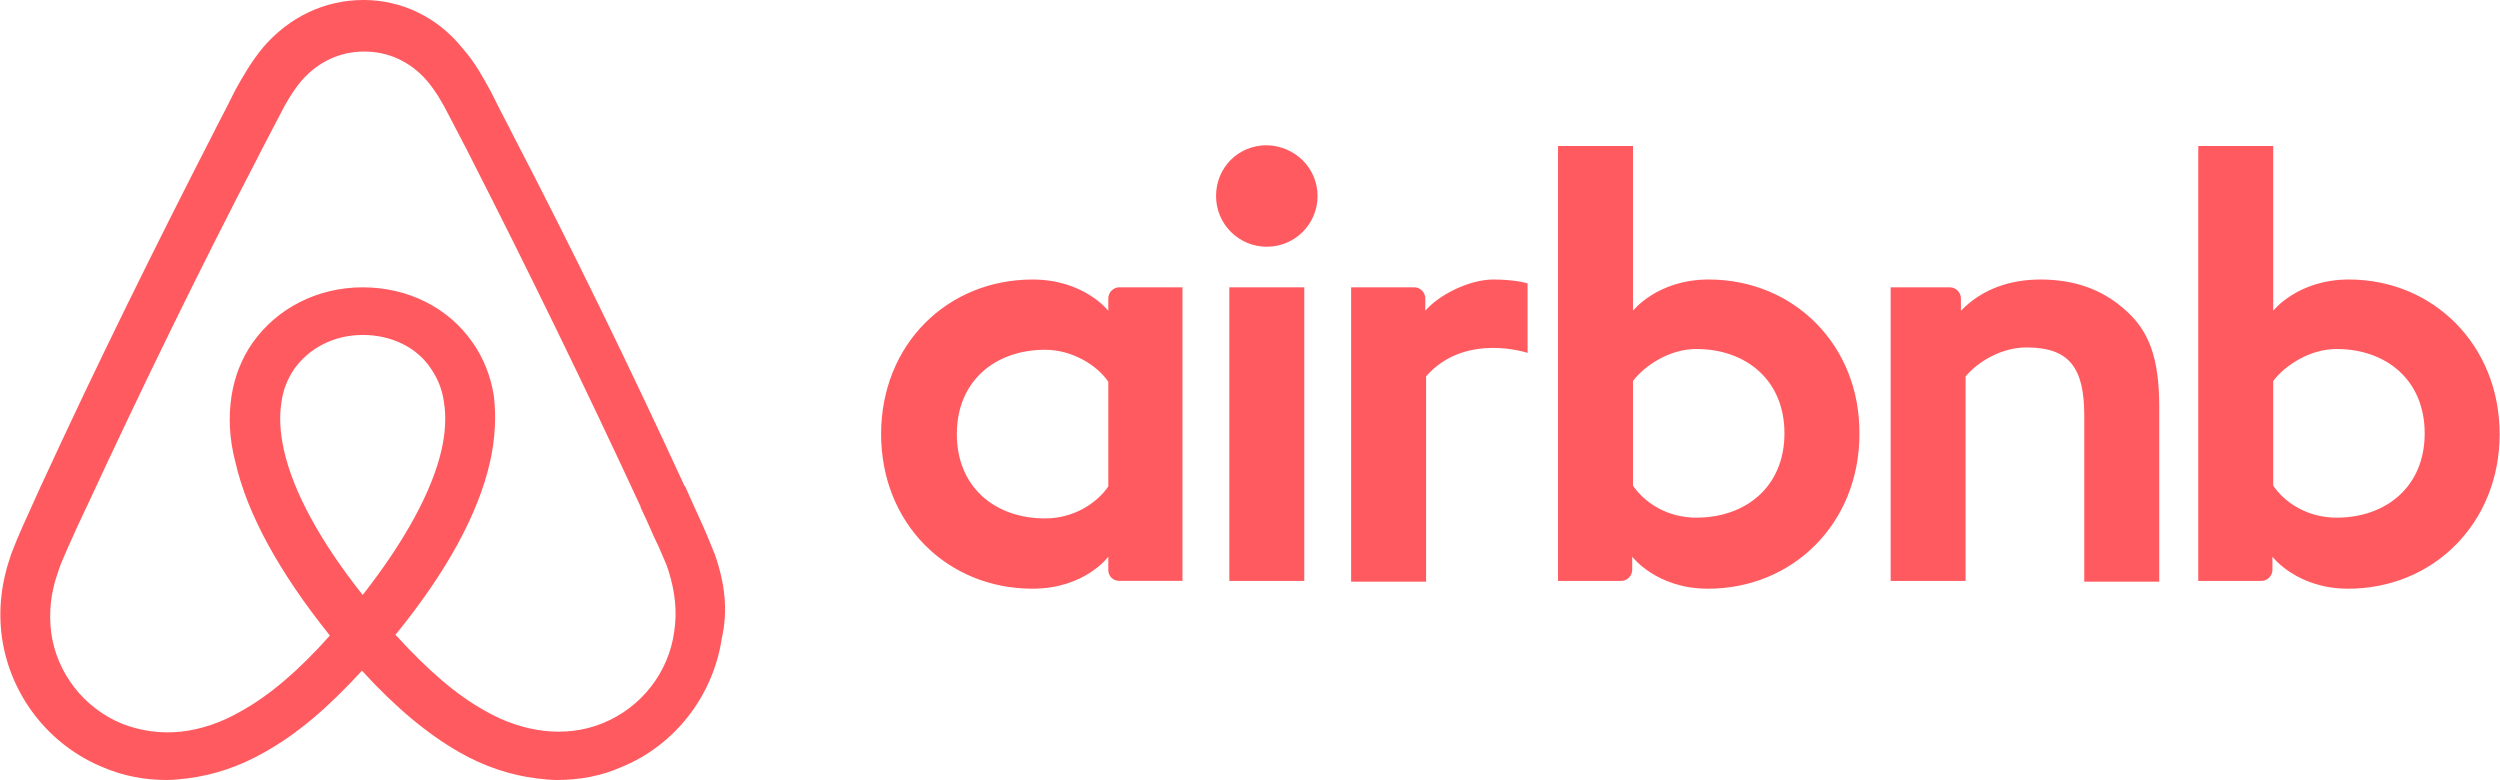
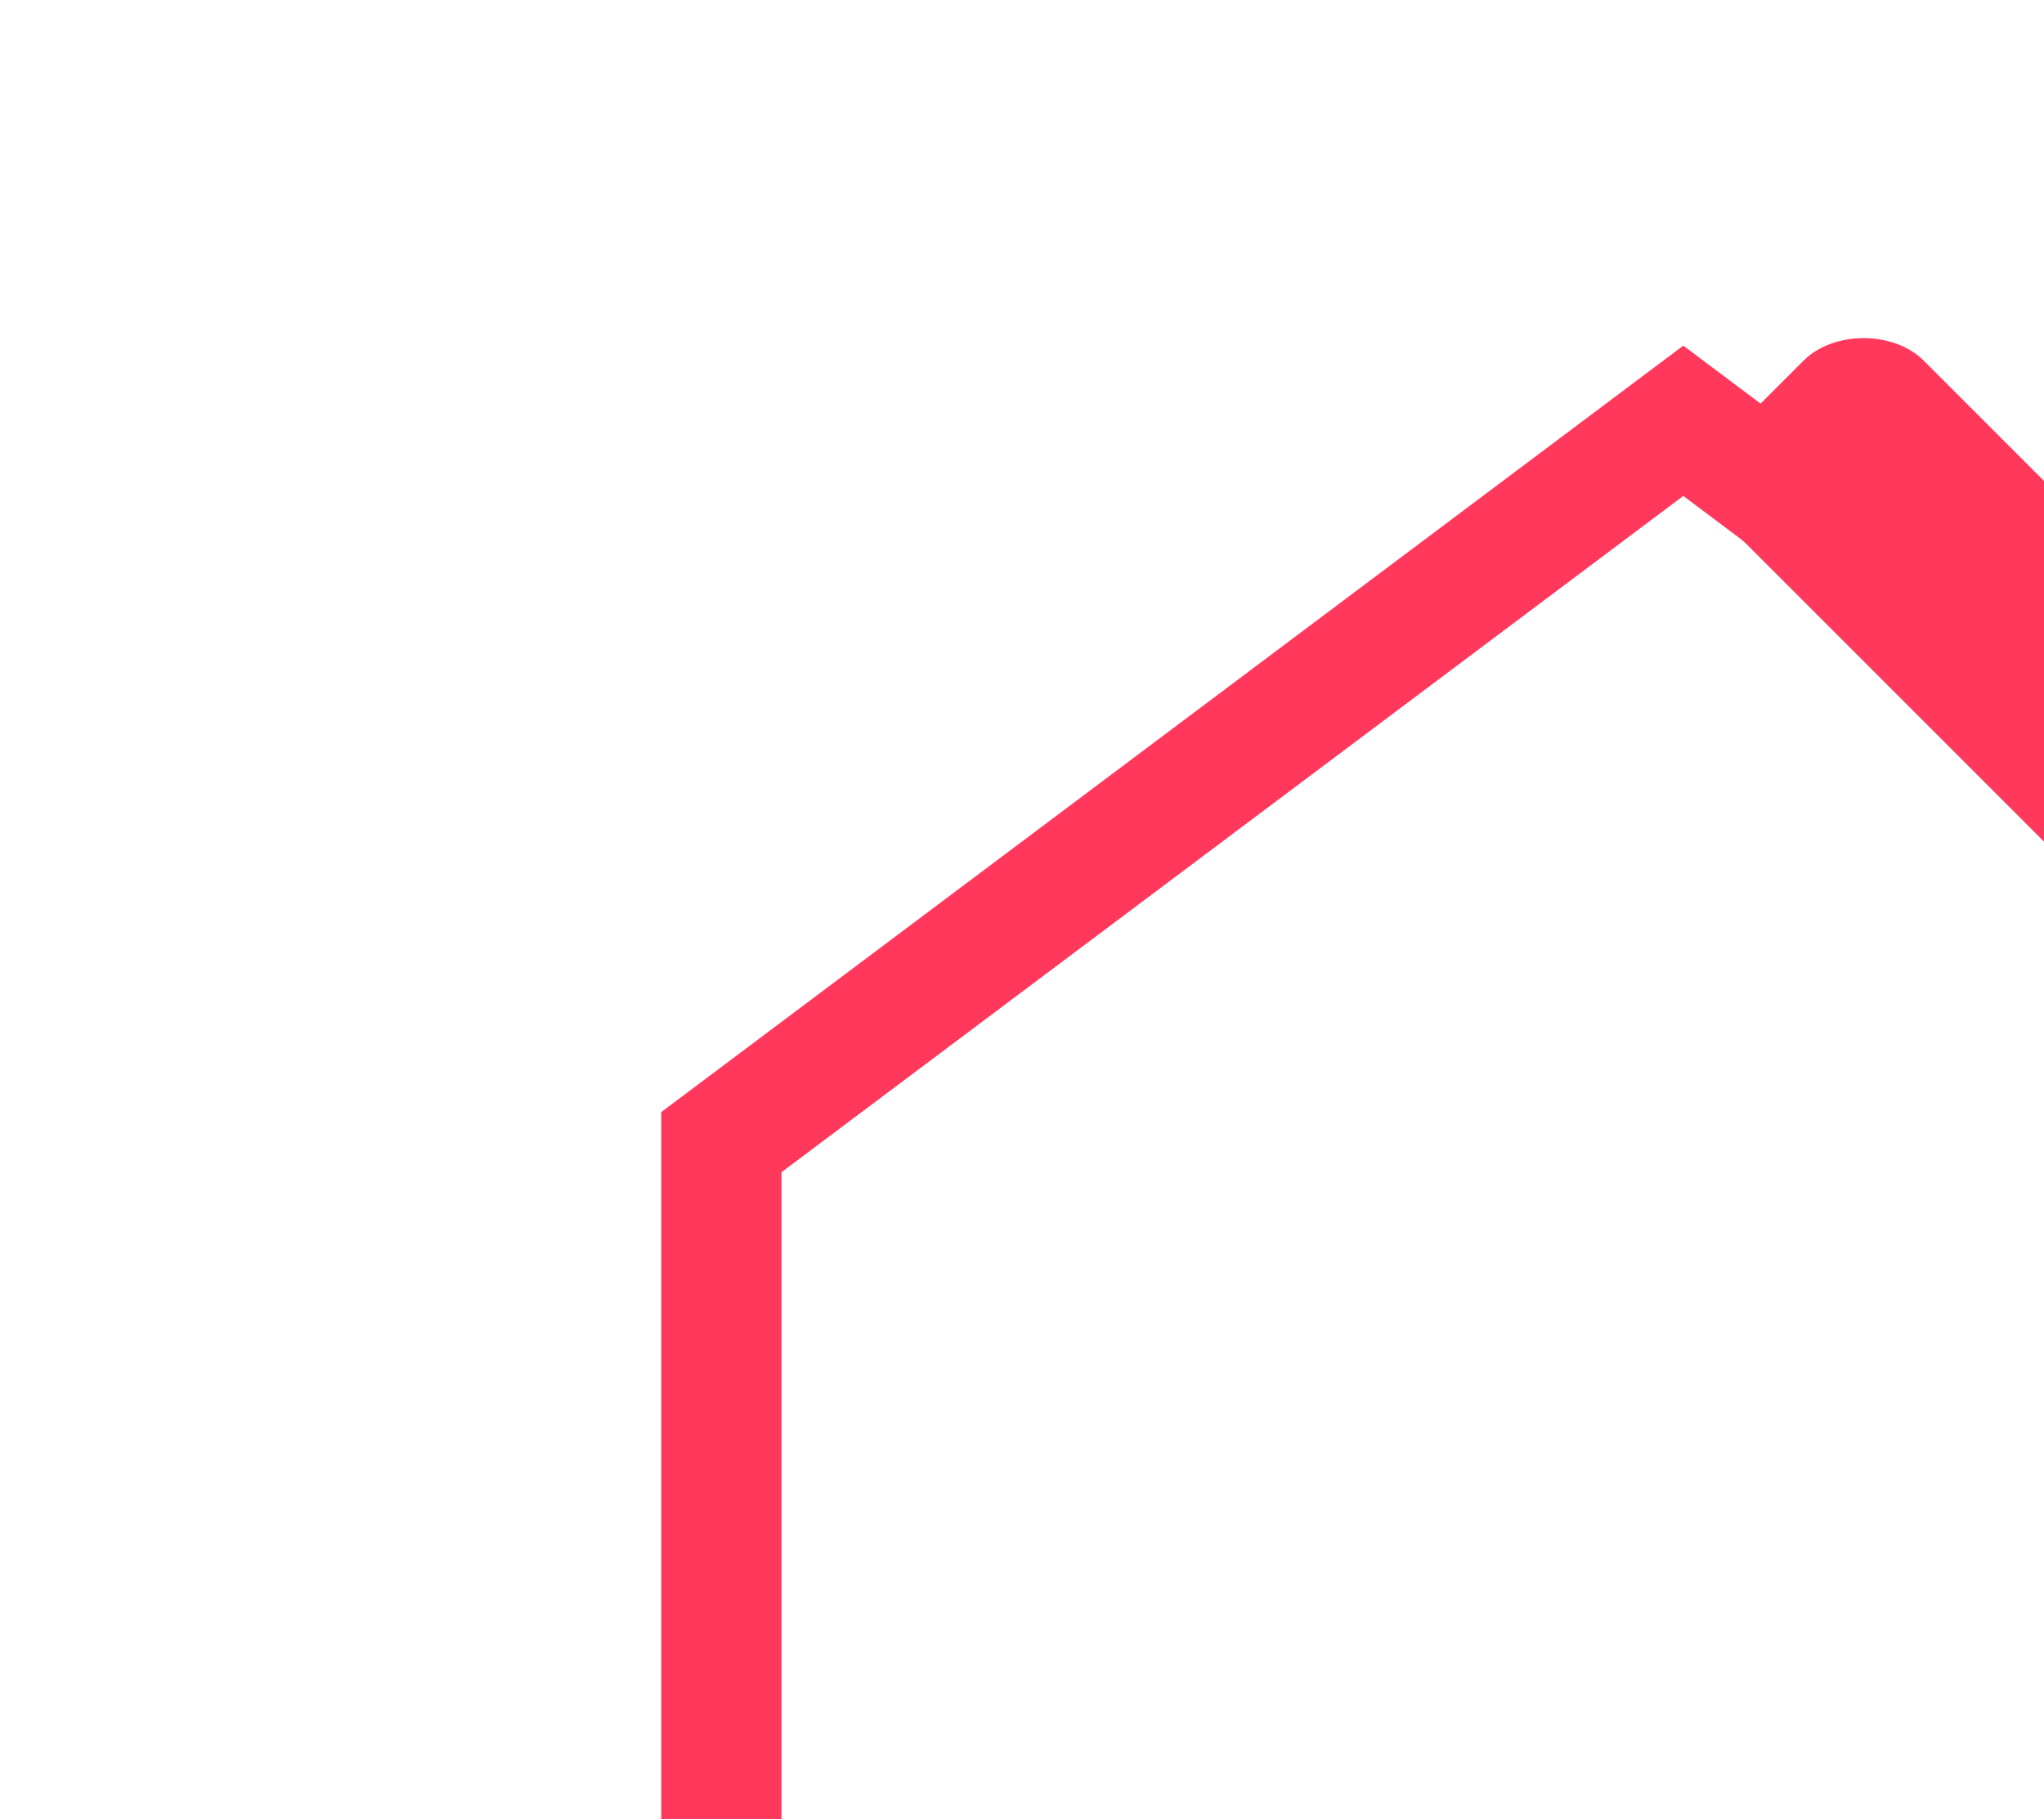
- <svg xmlns="http://www.w3.org/2000/svg" width="2500" height="780" viewBox="329.775 439.999 320.426 100.002">
-   <path d="M498.65 465.125c0 3.604-2.904 6.506-6.508 6.506s-6.506-2.902-6.506-6.506 2.803-6.506 6.506-6.506c3.706.1 6.508 3.003 6.508 6.506zm-26.828 13.114v1.602s-3.102-4.006-9.709-4.006c-10.91 0-19.42 8.309-19.42 19.82 0 11.412 8.41 19.82 19.42 19.82 6.707 0 9.709-4.104 9.709-4.104v1.701c0 .801.602 1.4 1.402 1.4h8.107v-37.639h-8.107c-.8.003-1.402.705-1.402 1.406zm0 24.123c-1.5 2.203-4.504 4.105-8.107 4.105-6.406 0-11.312-4.004-11.312-10.812 0-6.807 4.906-10.811 11.312-10.811 3.504 0 6.707 2.002 8.107 4.104v13.414zm15.516-25.526h9.609v37.639h-9.609v-37.639zm143.545-1.002c-6.607 0-9.711 4.006-9.711 4.006v-21.121h-9.609v55.756h8.109c.801 0 1.4-.701 1.4-1.402v-1.701s3.104 4.104 9.709 4.104c10.912 0 19.42-8.406 19.42-19.818s-8.508-19.824-19.318-19.824zm-1.602 30.532c-3.705 0-6.607-1.9-8.109-4.104v-13.414c1.502-2.002 4.705-4.104 8.109-4.104 6.406 0 11.311 4.004 11.311 10.811s-4.904 10.811-11.311 10.811zm-22.722-14.213v22.422h-9.611v-21.322c0-6.205-2.002-8.709-7.404-8.709-2.902 0-5.906 1.502-7.811 3.705v26.227h-9.607v-37.639h7.605c.801 0 1.402.701 1.402 1.402v1.602c2.803-2.904 6.506-4.006 10.209-4.006 4.205 0 7.709 1.203 10.512 3.605 3.402 2.803 4.705 6.406 4.705 12.713zm-57.76-16.319c-6.605 0-9.709 4.006-9.709 4.006v-21.121h-9.609v55.756h8.107c.801 0 1.402-.701 1.402-1.402v-1.701s3.104 4.104 9.709 4.104c10.912 0 19.42-8.406 19.42-19.818.1-11.413-8.408-19.824-19.32-19.824zm-1.602 30.532c-3.703 0-6.605-1.9-8.107-4.104v-13.414c1.502-2.002 4.705-4.104 8.107-4.104 6.408 0 11.312 4.004 11.312 10.811s-4.904 10.811-11.312 10.811zm-26.025-30.532c2.902 0 4.404.502 4.404.502v8.908s-8.008-2.703-13.012 3.004v26.326h-9.611v-37.738h8.109c.801 0 1.4.701 1.4 1.402v1.602c1.804-2.103 5.708-4.006 8.71-4.006zm-99.799 35.237c-.5-1.201-1.001-2.502-1.501-3.604-.802-1.801-1.603-3.504-2.302-5.105l-.1-.1c-6.908-15.016-14.314-30.23-22.123-45.244l-.3-.602a196.953 196.953 0 0 1-2.401-4.705c-1.002-1.803-2.002-3.703-3.604-5.506-3.203-4.004-7.808-6.207-12.712-6.207-5.006 0-9.51 2.203-12.812 6.006-1.502 1.801-2.604 3.703-3.604 5.506a217.271 217.271 0 0 1-2.401 4.705l-.301.602c-7.708 15.014-15.215 30.229-22.122 45.244l-.101.199c-.7 1.604-1.502 3.305-2.303 5.105-.5 1.102-1 2.303-1.5 3.604-1.302 3.703-1.703 7.207-1.201 10.812 1.101 7.508 6.105 13.812 13.013 16.617 2.603 1.102 5.306 1.602 8.108 1.602.801 0 1.801-.1 2.603-.201 3.304-.4 6.707-1.5 10.011-3.402 4.104-2.303 8.008-5.605 12.412-10.41 4.404 4.805 8.408 8.107 12.412 10.41 3.305 1.902 6.707 3.002 10.01 3.402.801.102 1.803.201 2.604.201 2.803 0 5.605-.5 8.107-1.602 7.008-2.805 11.912-9.209 13.014-16.617.795-3.503.395-7.005-.906-10.71zm-45.144 5.205c-5.406-6.807-8.91-13.213-10.11-18.617-.5-2.303-.601-4.305-.3-6.107.199-1.602.801-3.004 1.602-4.205 1.902-2.701 5.105-4.404 8.809-4.404 3.705 0 7.008 1.602 8.81 4.404.801 1.201 1.401 2.604 1.603 4.205.299 1.803.199 3.904-.301 6.107-1.205 5.304-4.709 11.711-10.113 18.617zm39.938 4.705c-.7 5.205-4.204 9.711-9.108 11.713-2.402 1-5.006 1.301-7.607 1-2.502-.301-5.006-1.102-7.607-2.602-3.604-2.004-7.207-5.105-11.412-9.711 6.606-8.107 10.61-15.516 12.112-22.121.701-3.104.802-5.906.5-8.51-.399-2.502-1.301-4.805-2.702-6.807-3.105-4.506-8.311-7.107-14.115-7.107s-11.01 2.703-14.113 7.107c-1.401 2.002-2.303 4.305-2.703 6.807-.4 2.604-.301 5.506.5 8.51 1.501 6.605 5.605 14.113 12.111 22.221-4.104 4.605-7.808 7.709-11.412 9.711-2.603 1.502-5.104 2.303-7.606 2.602-2.702.301-5.306-.1-7.608-1-4.904-2.002-8.408-6.508-9.108-11.713-.3-2.502-.101-5.004.901-7.807.299-1.002.801-2.002 1.301-3.203.701-1.602 1.5-3.305 2.302-5.006l.101-.199c6.906-14.916 14.313-30.131 22.021-44.945l.3-.602c.802-1.5 1.603-3.102 2.403-4.604.801-1.602 1.701-3.104 2.803-4.406 2.102-2.4 4.904-3.703 8.008-3.703s5.906 1.303 8.008 3.703c1.102 1.305 2.002 2.807 2.803 4.406.802 1.502 1.603 3.104 2.402 4.604l.301.602a1325.424 1325.424 0 0 1 21.922 45.045v.1c.802 1.604 1.502 3.404 2.303 5.008.5 1.199 1.001 2.199 1.301 3.201.799 2.6 1.099 5.104.698 7.706z" fill="#ff5a5f" />
+ <svg>
+   <path d="M20 35h16M12 35V19l16-12 16 12v16H12z" stroke="#FF385C" stroke-width="2" fill="none" />
+   <path d="M36 16l-8-8 2-2c.5-.5 1.5-.5 2 0l6 6c.5.5.5 1.5 0 2l-2 2z" fill="#FF385C" />
</svg>
